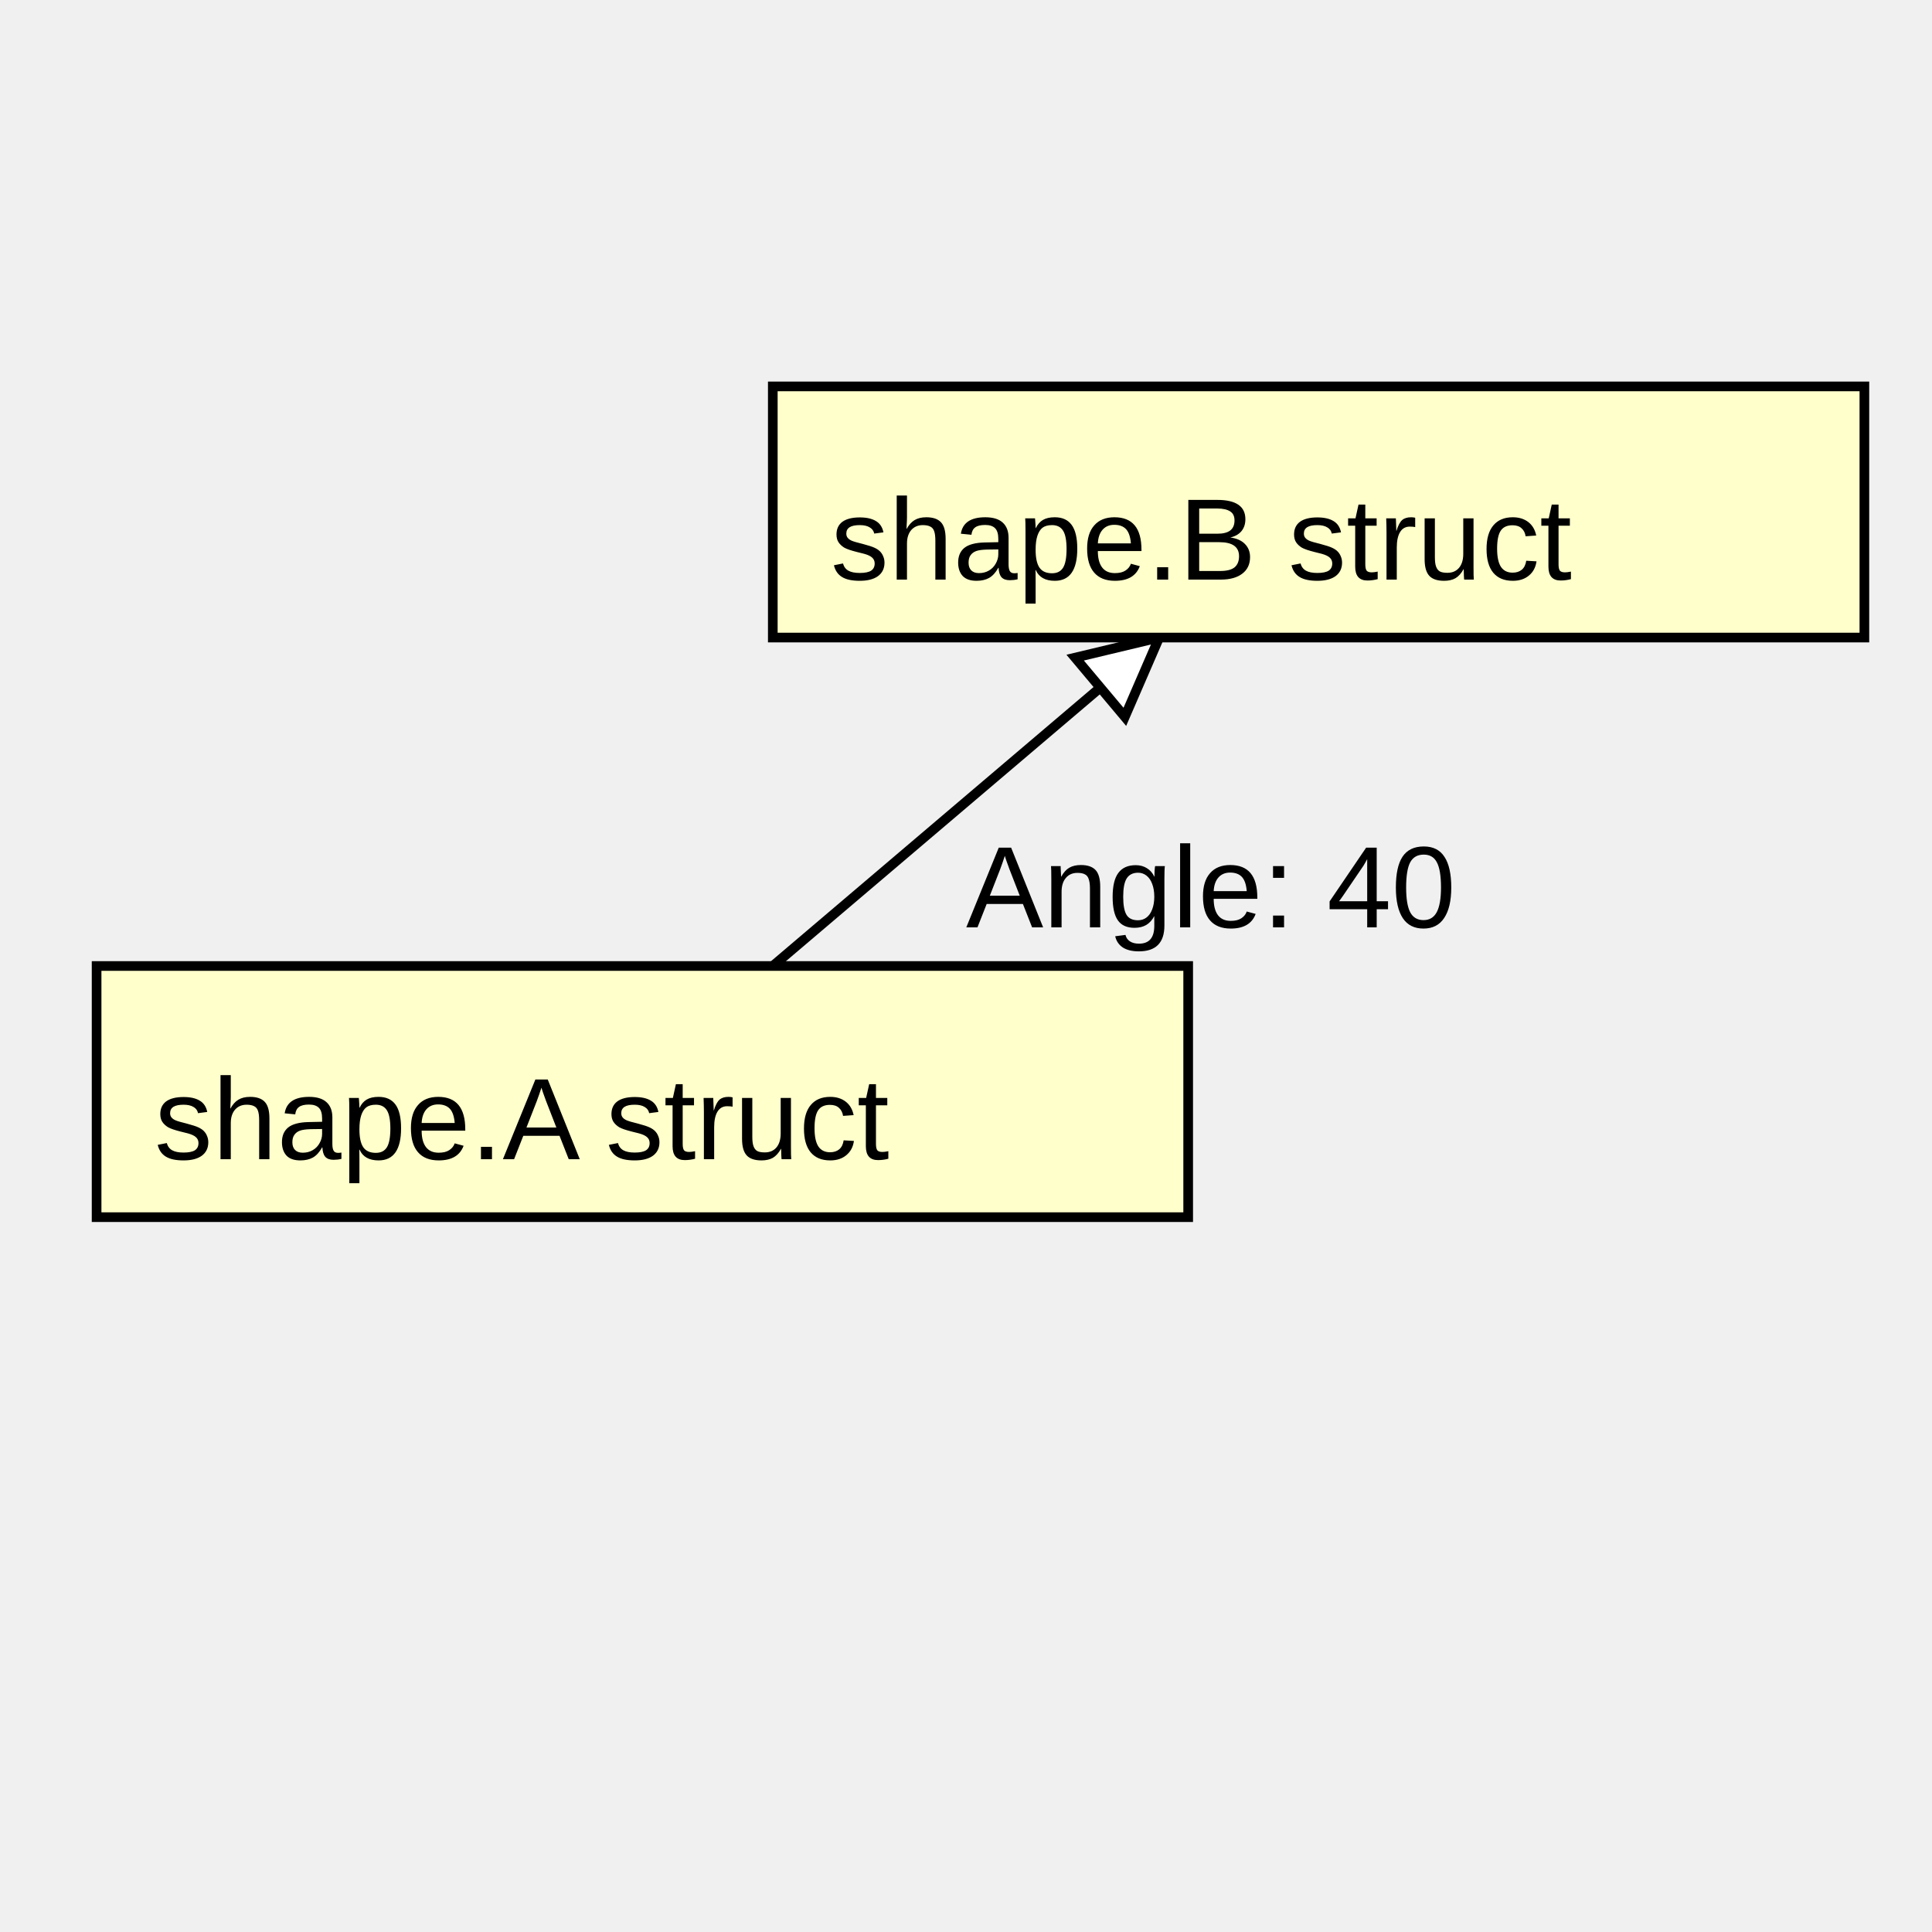
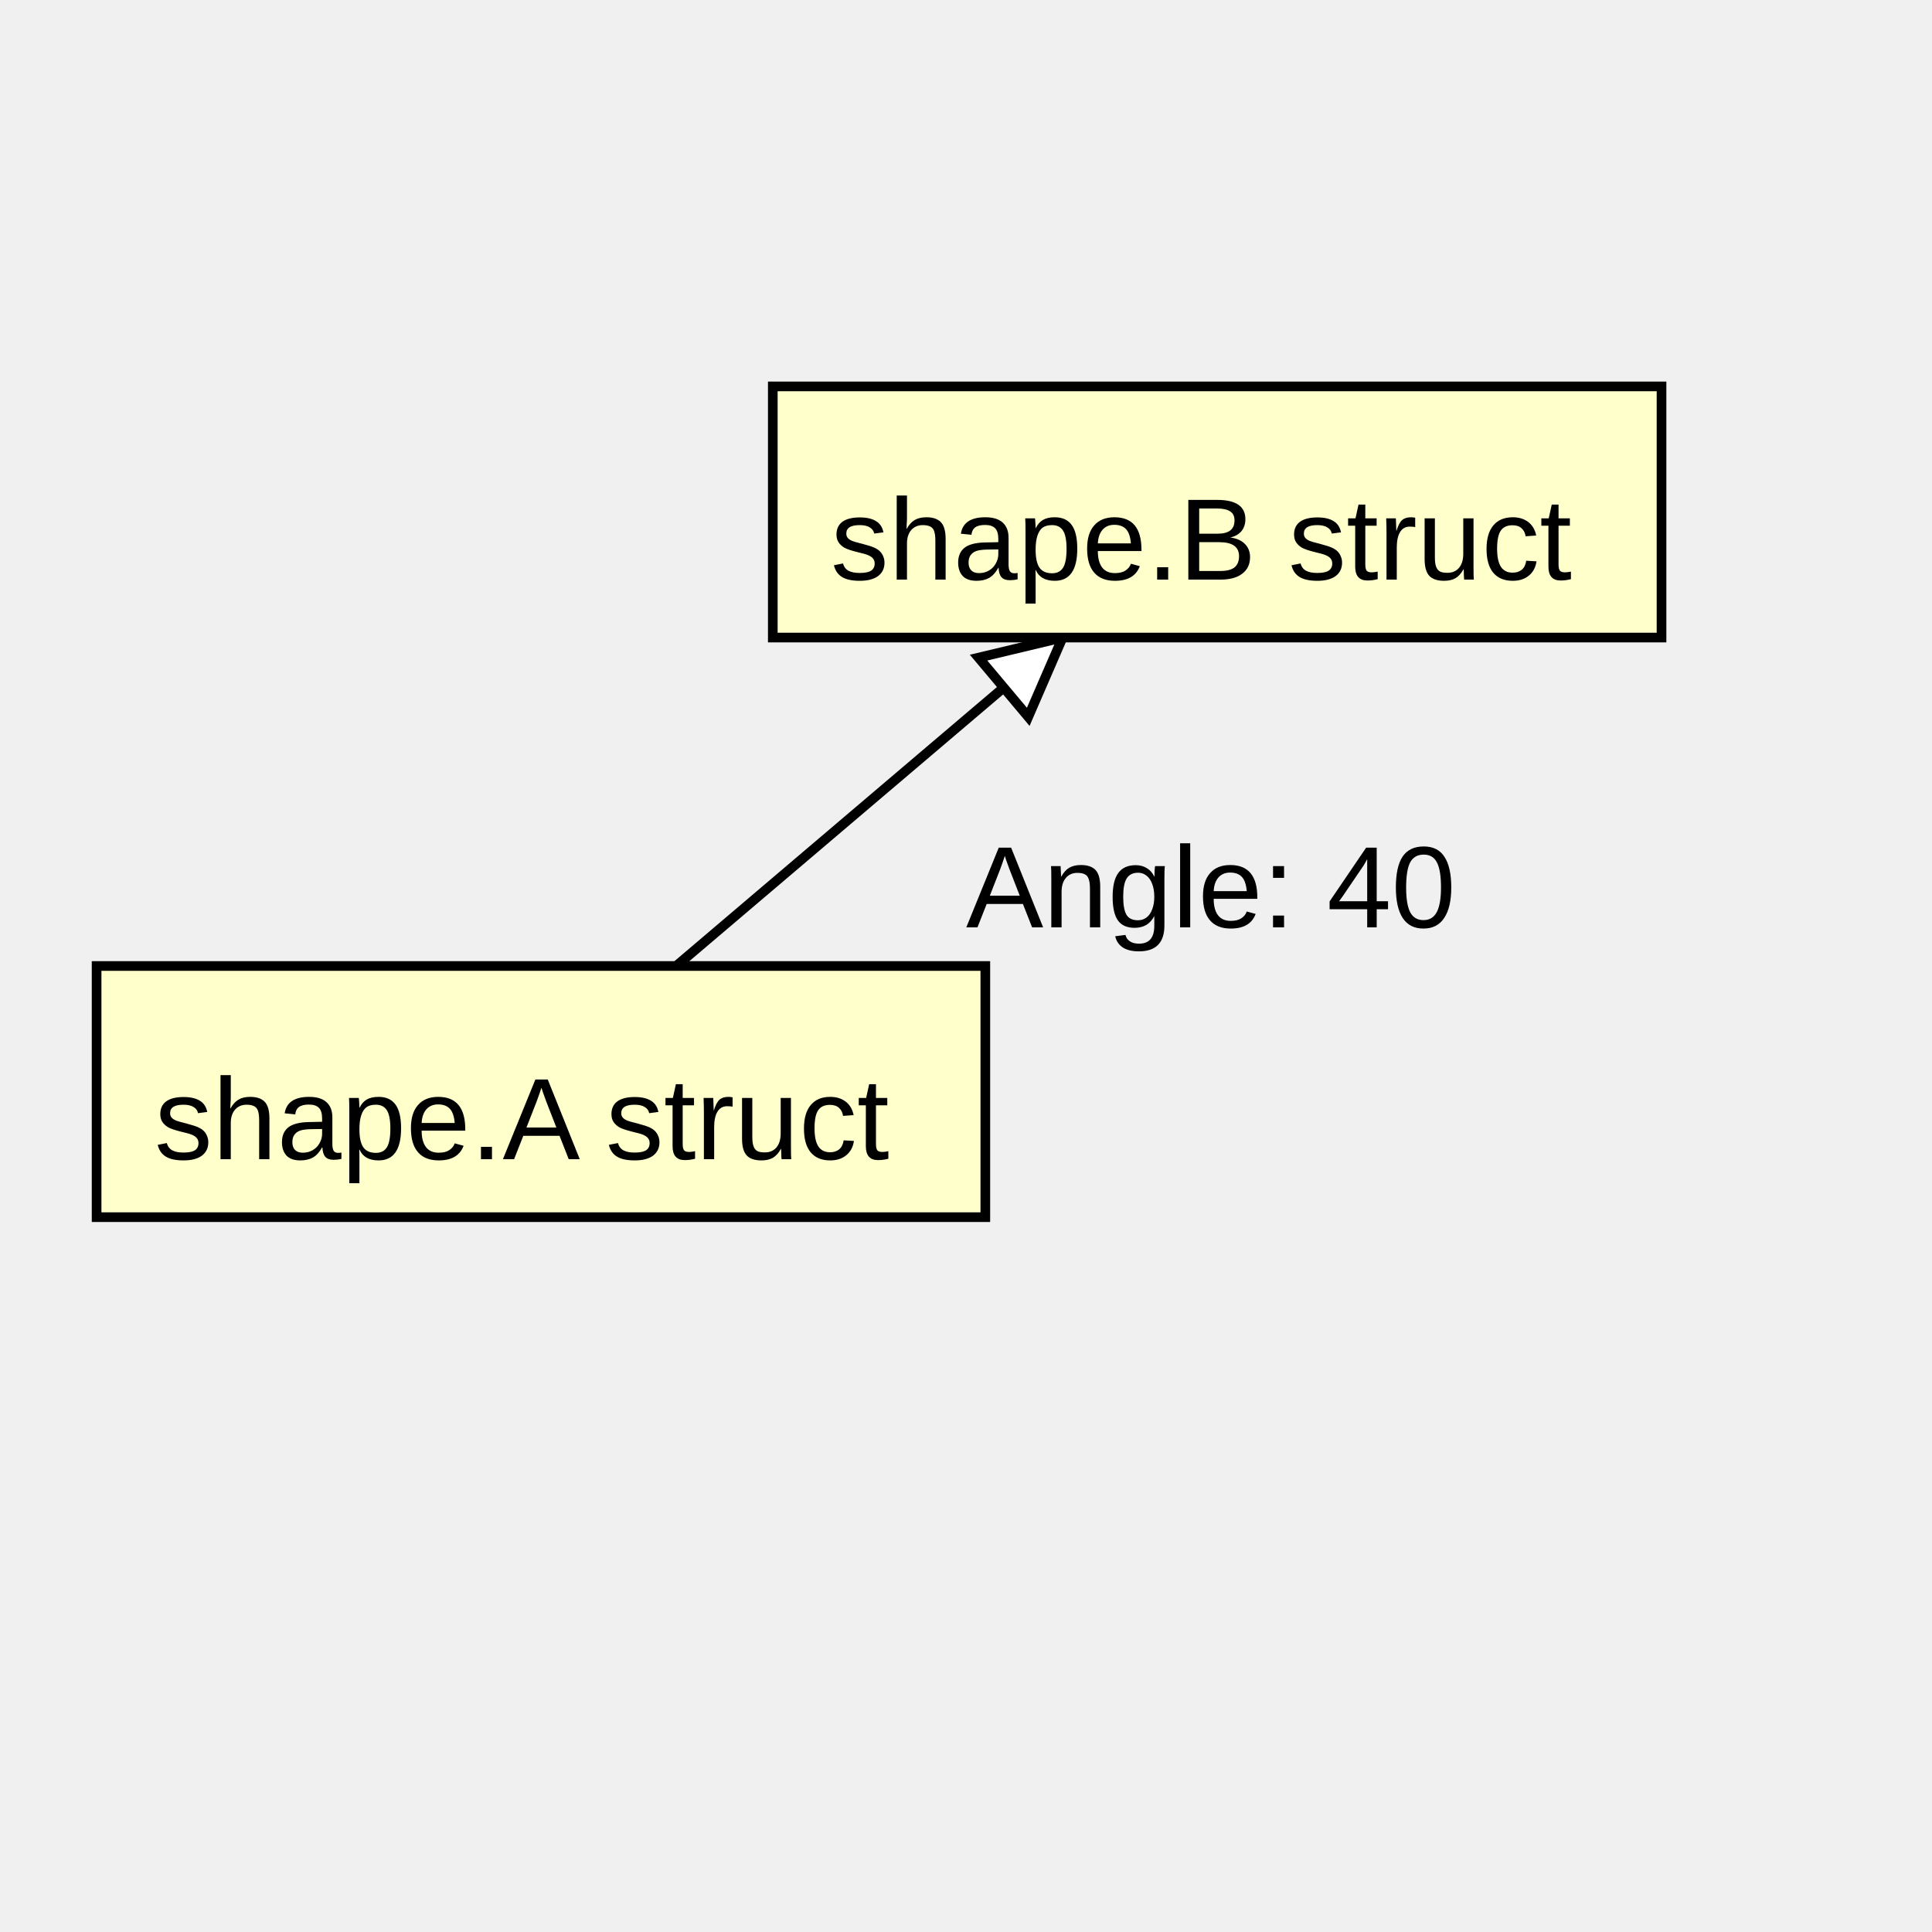
<svg xmlns="http://www.w3.org/2000/svg" width="200" height="200" font-family="Arial, Helvetica, sans-serif">
-   <path stroke="black" d="M80,100 L120,66" />
-   <g transform="rotate(-40 120 66)">
-     <path stroke="black" fill="#ffffff" d="M120,66 l-8,-4 l 0,8 Z" />
+   <path stroke="black" d="M70,100 L110,66" />
+   <g transform="rotate(-40 110 66)">
+     <path stroke="black" fill="#ffffff" d="M110,66 l-8,-4 l 0,8 Z" />
  </g>
-   <rect stroke="black" fill="#ffffcc" x="10" y="100" width="113" height="26" />
+   <rect stroke="black" fill="#ffffcc" x="10" y="100" width="92" height="26" />
  <text font-family="Arial,Helvetica,sans-serif" font-size="12px" x="16" y="120">shape.A struct</text>
-   <rect stroke="black" fill="#ffffcc" x="80" y="40" width="113" height="26" />
+   <rect stroke="black" fill="#ffffcc" x="80" y="40" width="92" height="26" />
  <text font-family="Arial,Helvetica,sans-serif" font-size="12px" x="86" y="60">shape.B struct</text>
  <text font-family="Arial,Helvetica,sans-serif" font-size="12px" x="100" y="96">Angle: 40</text>
</svg>
